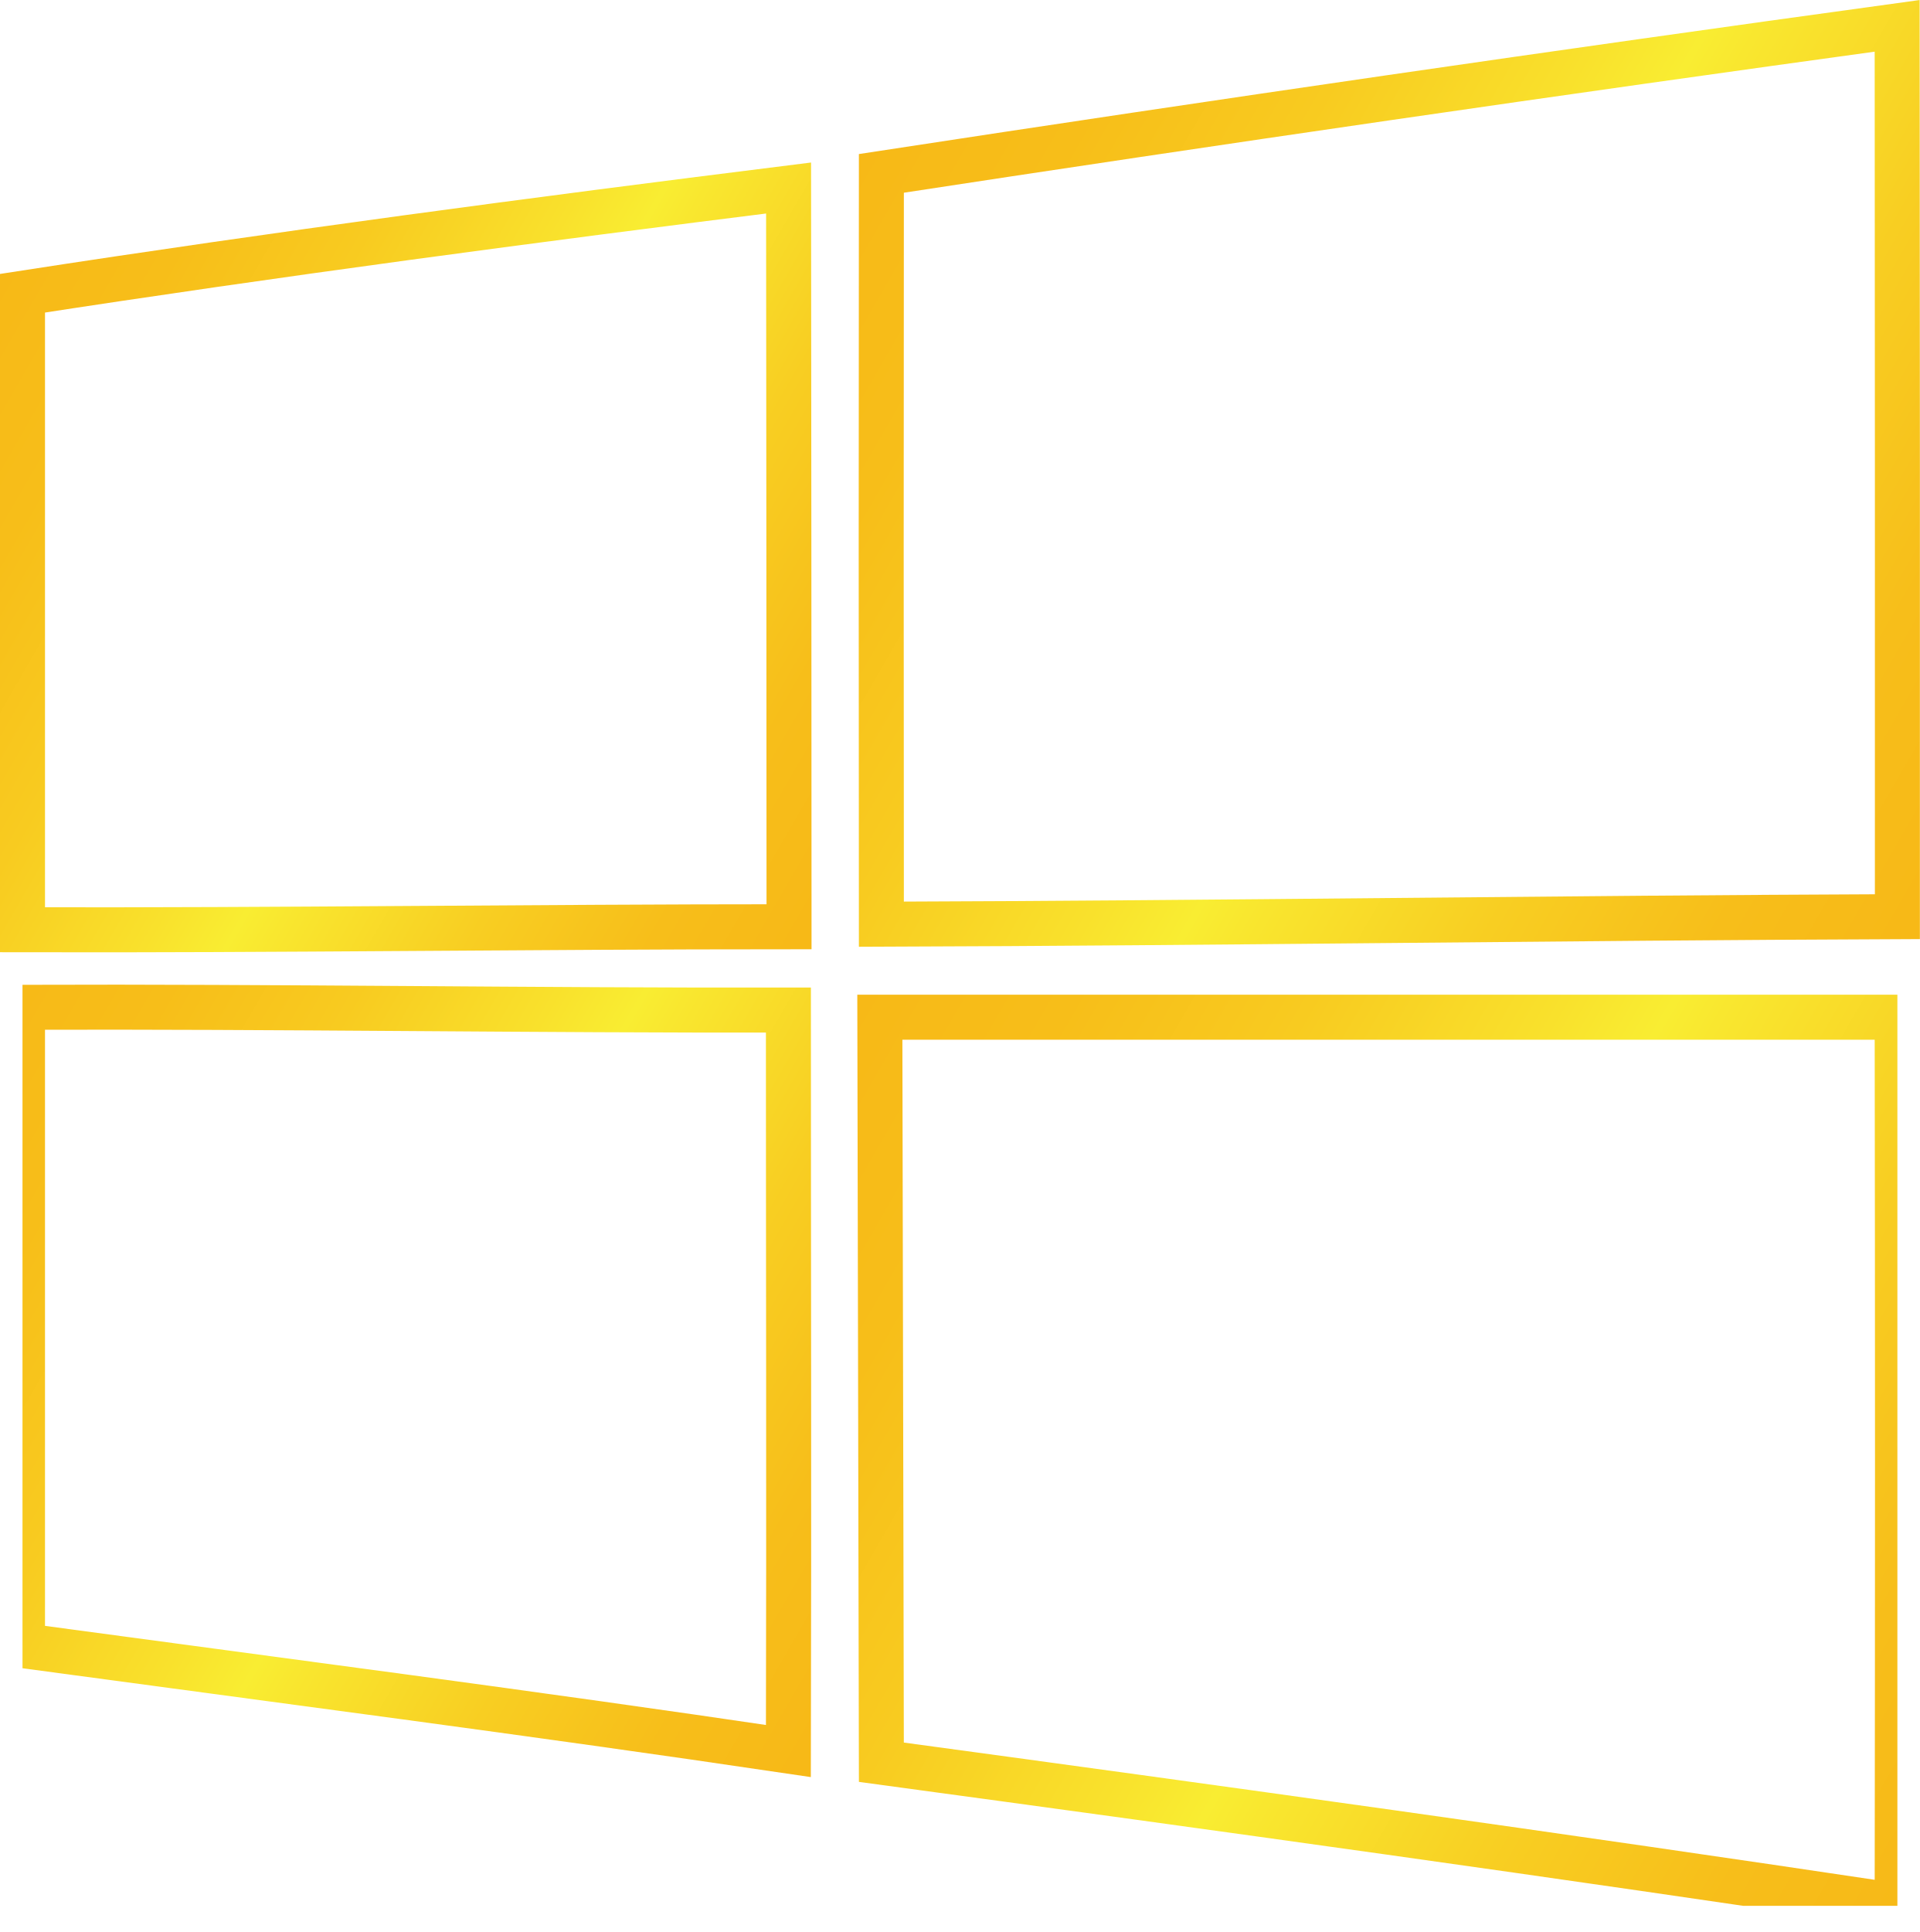
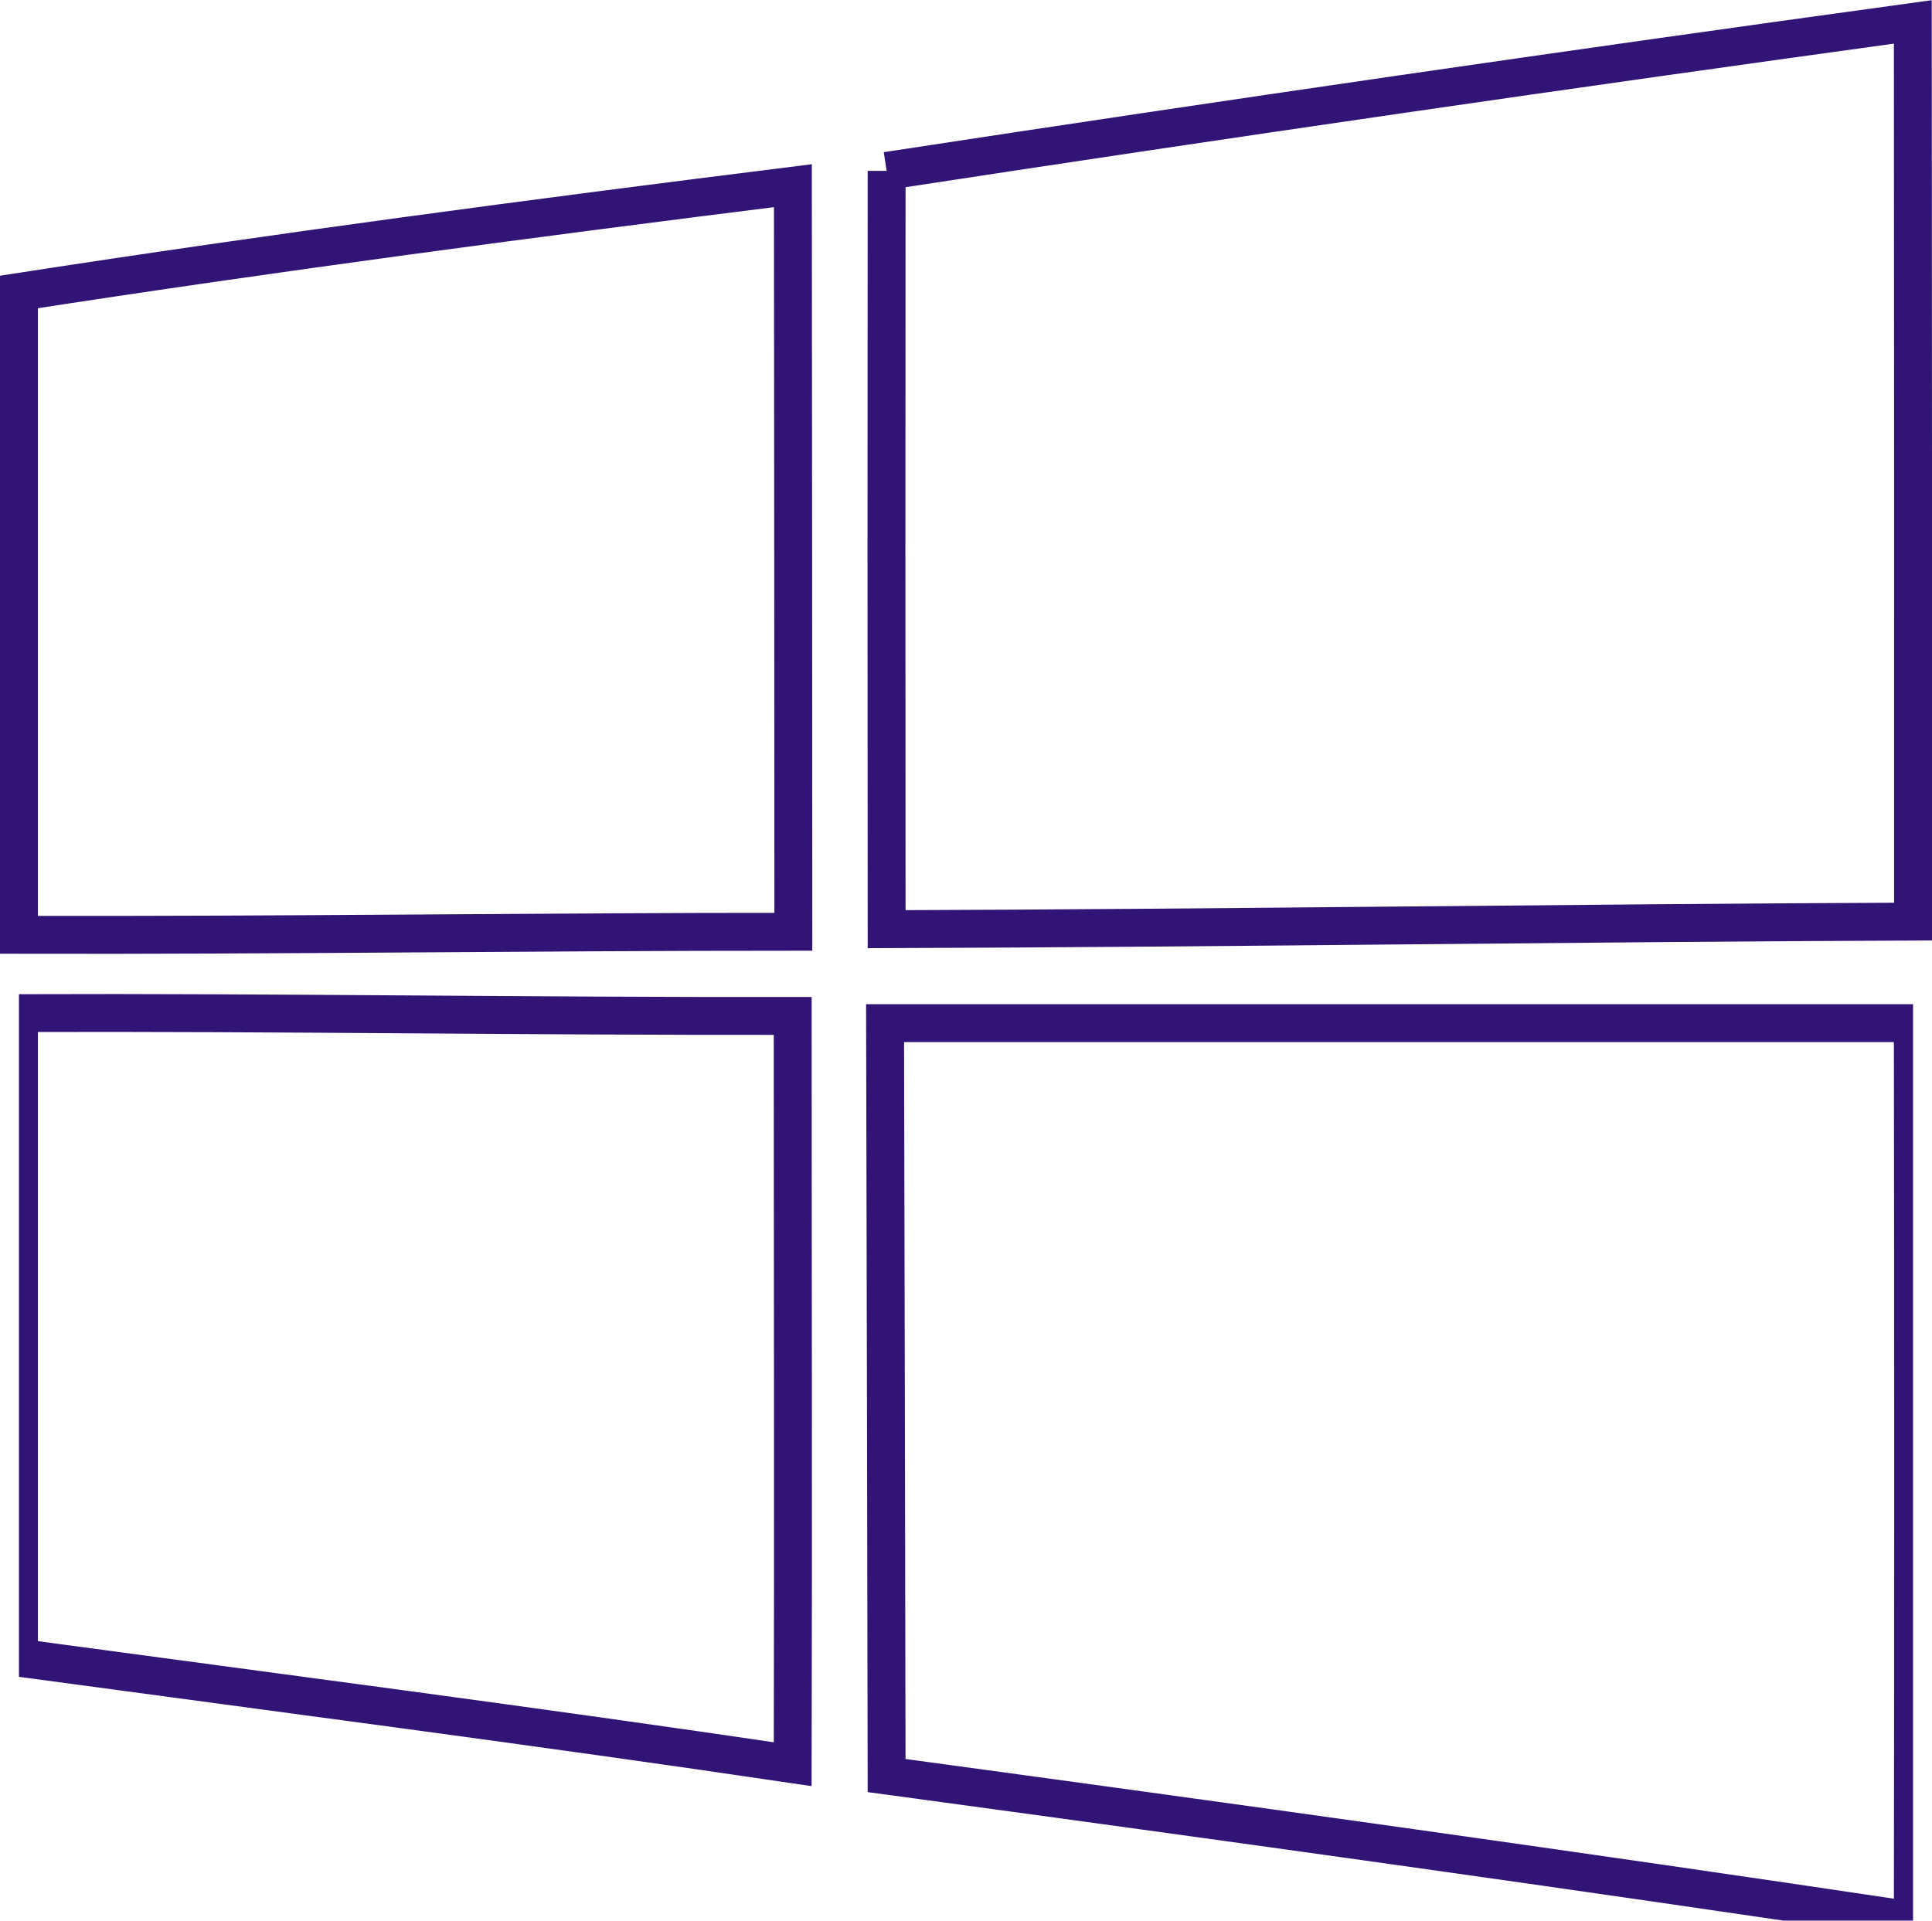
- <svg xmlns="http://www.w3.org/2000/svg" xmlns:xlink="http://www.w3.org/1999/xlink" viewBox="0 0 42.664 42.924">
+ <svg xmlns="http://www.w3.org/2000/svg" viewBox="0 0 101.979 101.387">
  <defs>
    <style>
-       .cls-1, .cls-2, .cls-3, .cls-5, .cls-6 {
+       .cls-1, .cls-2 {
        fill: none;
+         stroke: #311476;
+         stroke-width: 2px;
      }

-       .cls-2, .cls-3, .cls-5, .cls-6 {
+       .cls-2 {
        stroke-miterlimit: 10;
      }

-       .cls-2 {
-         stroke: url(#linear-gradient);
-       }
- 
      .cls-3 {
-         stroke: url(#linear-gradient-2);
-       }
- 
-       .cls-4 {
        clip-path: url(#clip-path);
      }
- 
-       .cls-5 {
-         stroke: url(#linear-gradient-3);
-       }
- 
-       .cls-6 {
-         stroke: url(#linear-gradient-4);
-       }
    </style>
-     <linearGradient id="linear-gradient" x1="44.196" y1="18.21" x2="18.961" y2="3.64" gradientUnits="userSpaceOnUse">
-       <stop offset="0.015" stop-color="#f7b917" />
-       <stop offset="0.137" stop-color="#f7be1a" />
-       <stop offset="0.288" stop-color="#f8ce22" />
-       <stop offset="0.454" stop-color="#f9e72f" />
-       <stop offset="0.488" stop-color="#f9ed32" />
-       <stop offset="0.557" stop-color="#f9e12c" />
-       <stop offset="0.714" stop-color="#f8cb20" />
-       <stop offset="0.864" stop-color="#f7be19" />
-       <stop offset="1" stop-color="#f7b917" />
-     </linearGradient>
-     <linearGradient id="linear-gradient-2" x1="19.549" y1="18.467" x2="-0.474" y2="6.906" xlink:href="#linear-gradient" />
    <clipPath id="clip-path">
-       <rect class="cls-1" x="0.5" y="0.574" width="41.664" height="41.769" />
+       <path id="Path_68" data-name="Path 68" class="cls-1" d="M0,0H99.979V100.231H0Z" />
    </clipPath>
-     <linearGradient id="linear-gradient-3" x1="20.106" y1="35.875" x2="-1.033" y2="23.67" xlink:href="#linear-gradient" />
-     <linearGradient id="linear-gradient-4" x1="44.943" y1="38.967" x2="18.22" y2="23.539" xlink:href="#linear-gradient" />
  </defs>
-   <g id="Layer_2" data-name="Layer 2">
-     <g id="Layer_1-2" data-name="Layer 1">
-       <path class="cls-2" d="M19.586,3.852Q30.859,2.127,42.159.574q.008,9.9.005,19.792c-7.525.029-15.049.143-22.578.167q-.008-8.346,0-16.681Z" />
-       <path class="cls-3" d="M.5,6.515c5.659-.874,11.342-1.628,17.024-2.338q.008,8.208.01,16.413c-5.678,0-11.356.081-17.034.067V6.515Z" />
-       <g class="cls-4">
-         <path class="cls-5" d="M.5,22.379c5.673-.019,11.346.072,17.02.062,0,5.488.014,10.975,0,16.462C11.856,38.063,6.178,37.328.5,36.56V22.379Z" />
-         <path class="cls-6" d="M19.552,22.6H42.159q.015,9.87,0,19.744c-7.515-1.126-15.044-2.171-22.573-3.192q-.015-8.274-.034-16.552Z" />
+   <g id="hashbazaar_windows" transform="translate(0.5 0.582)">
+     <g id="Layer_1" data-name="Layer 1" transform="translate(0.5 0.574)">
+       <path id="Path_22" data-name="Path 22" class="cls-2" d="M19.592,8.44Q46.643,4.3,73.759.574q.019,23.757.012,47.494c-18.057.07-36.112.343-54.179.4q-.019-20.027,0-40.029Z" transform="translate(26.208 -0.574)" />
+       <path id="Path_23" data-name="Path 23" class="cls-2" d="M.5,9.787c13.58-2.1,27.217-3.907,40.852-5.61q.019,19.7.024,39.385c-13.625,0-27.25.194-40.876.161Z" transform="translate(-0.5 4.469)" />
+       <g id="Mask_Group_1" data-name="Mask Group 1" class="cls-3">
+         <path id="Path_24" data-name="Path 24" class="cls-2" d="M.5,22.383c13.613-.046,27.226.173,40.842.149,0,13.169.034,26.336,0,39.5C27.75,60.019,14.125,58.255.5,56.412Z" transform="translate(-0.5 29.942)" />
+         <path id="Path_25" data-name="Path 25" class="cls-2" d="M19.552,22.6H73.8q.036,23.685,0,47.379c-18.033-2.7-36.1-5.21-54.167-7.66Q19.6,42.464,19.552,22.6Z" transform="translate(26.166 30.255)" />
      </g>
    </g>
  </g>
</svg>
